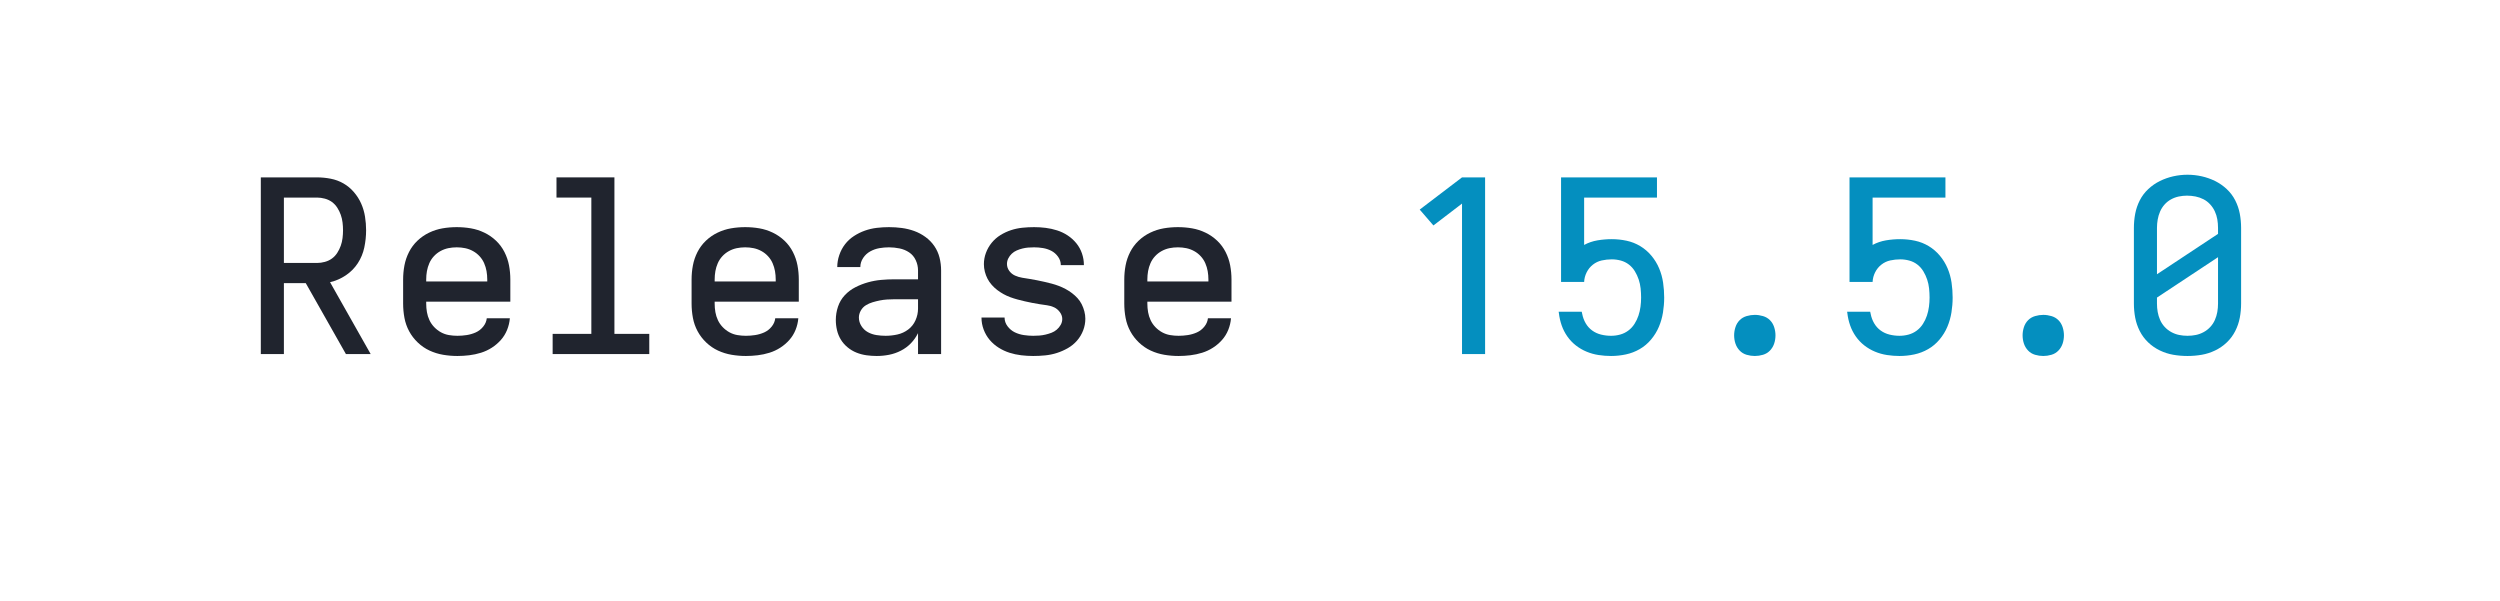
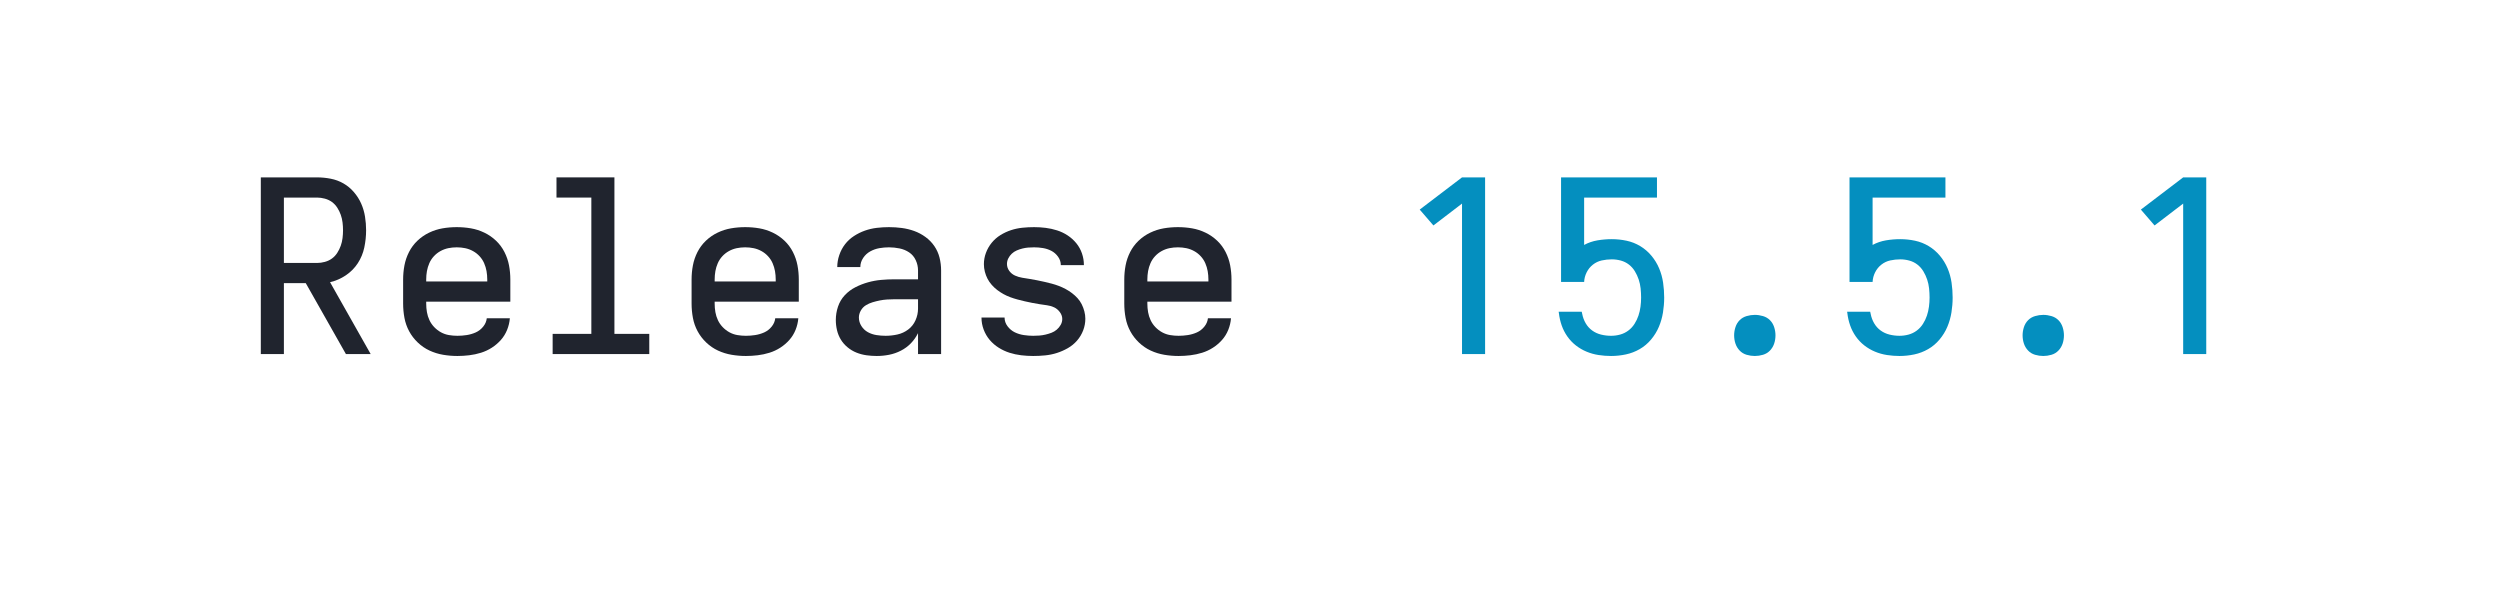
<svg xmlns="http://www.w3.org/2000/svg" height="40" viewBox="0 0 166.4 40" width="166.4">
  <defs>
    <path d="" id="path6" />
    <path d="M 247 8 Q 226 8 204.5 5 Q 183 2 163 -6 Q 143 -14 126 -28 Q 109 -42 98 -60 Q 87 -78 82 -99 Q 77 -120 77 -142 Q 77 -170 86 -197 Q 95 -224 114 -244.5 Q 133 -265 158.5 -278 Q 184 -291 211 -298.5 Q 238 -306 265.5 -308.5 Q 293 -311 321 -311 L 419 -311 L 419 -348 Q 419 -370 409.5 -390.5 Q 400 -411 382 -423 Q 364 -435 342 -439.5 Q 320 -444 298 -444 Q 278 -444 258 -440.5 Q 238 -437 220 -427 Q 202 -417 190.5 -399.5 Q 179 -382 179 -362 L 83 -362 Q 83 -387 91.5 -412 Q 100 -437 115.5 -457 Q 131 -477 152.5 -491 Q 174 -505 198 -513.5 Q 222 -522 247.5 -525 Q 273 -528 298 -528 Q 325 -528 351.5 -524.5 Q 378 -521 403 -512 Q 428 -503 450 -487 Q 472 -471 487 -449 Q 502 -427 508.5 -401 Q 515 -375 515 -348 L 515 0 L 419 0 L 419 -87 Q 407 -63 389 -44.5 Q 371 -26 347.5 -14 Q 324 -2 298.5 3 Q 273 8 247 8 Z M 284 -76 Q 309 -76 333.5 -81.5 Q 358 -87 378 -102 Q 398 -117 408.5 -140.5 Q 419 -164 419 -189 L 419 -228 L 321 -228 Q 306 -228 290.5 -227 Q 275 -226 260 -223 Q 245 -220 230 -215.5 Q 215 -211 202 -203 Q 189 -195 181 -181 Q 173 -167 173 -152 Q 173 -133 183.5 -116.5 Q 194 -100 210.5 -91 Q 227 -82 246 -79 Q 265 -76 284 -76 Z " id="path4" />
    <path d="M 282 0 L 282 -626 L 163 -535 L 106 -601 L 282 -735 L 378 -735 L 378 0 Z " id="path7" />
    <path d="M 298 8 Q 273 8 248 5 Q 223 2 199.5 -5.5 Q 176 -13 154.5 -26.5 Q 133 -40 117 -59 Q 101 -78 92 -102 Q 83 -126 83 -151 Q 83 -151 83 -151.5 Q 83 -152 83 -152 L 179 -152 Q 179 -132 191.5 -115.5 Q 204 -99 221.5 -90.5 Q 239 -82 259 -79 Q 279 -76 298 -76 Q 311 -76 324 -77 Q 337 -78 349.5 -81 Q 362 -84 374 -88.5 Q 386 -93 396 -101.5 Q 406 -110 412.5 -121.5 Q 419 -133 419 -146 Q 419 -161 409 -174.5 Q 399 -188 385 -194.5 Q 371 -201 355.5 -203 Q 340 -205 324.5 -207.5 Q 309 -210 293.5 -213 Q 278 -216 263 -219.5 Q 248 -223 233 -227 Q 218 -231 203 -236.5 Q 188 -242 174.5 -249.5 Q 161 -257 148.5 -266.5 Q 136 -276 125.5 -288 Q 115 -300 108 -313.5 Q 101 -327 97 -342.5 Q 93 -358 93 -374 Q 93 -398 101.5 -421 Q 110 -444 125.5 -463 Q 141 -482 162 -495 Q 183 -508 206 -515.5 Q 229 -523 253 -525.5 Q 277 -528 302 -528 Q 326 -528 350 -525 Q 374 -522 397.5 -514.5 Q 421 -507 441.5 -493.5 Q 462 -480 477.5 -461 Q 493 -442 501 -418.5 Q 509 -395 509 -371 Q 509 -371 509 -371 Q 509 -371 509 -370 Q 509 -370 509 -370 Q 509 -370 509 -370 L 413 -370 Q 413 -389 401.5 -405 Q 390 -421 373.5 -429.5 Q 357 -438 338.5 -441 Q 320 -444 302 -444 Q 289 -444 277 -443 Q 265 -442 253 -439 Q 241 -436 229.5 -431 Q 218 -426 209 -417.5 Q 200 -409 194.5 -398 Q 189 -387 189 -375 Q 189 -359 198.5 -346 Q 208 -333 222.5 -326.5 Q 237 -320 252.5 -317.5 Q 268 -315 283.5 -312.5 Q 299 -310 314 -307 Q 329 -304 344.5 -300.5 Q 360 -297 375 -293 Q 390 -289 404.5 -283.5 Q 419 -278 433 -270.5 Q 447 -263 459.5 -253.5 Q 472 -244 482.5 -232.5 Q 493 -221 500 -207 Q 507 -193 511 -177.5 Q 515 -162 515 -147 Q 515 -122 506 -98.5 Q 497 -75 480.5 -56 Q 464 -37 442 -24.5 Q 420 -12 396.5 -4.5 Q 373 3 348 5.5 Q 323 8 298 8 Z " id="path5" />
-     <path d="M 300 8 Q 270 8 241 3 Q 212 -2 185 -15 Q 158 -28 136.5 -48.5 Q 115 -69 101.5 -95.5 Q 88 -122 82.5 -151 Q 77 -180 77 -210 L 77 -525 Q 77 -555 82.5 -584 Q 88 -613 101.5 -639.5 Q 115 -666 137 -686.5 Q 159 -707 185.5 -720 Q 212 -733 241 -739.5 Q 270 -746 300 -746 Q 330 -746 359 -739.5 Q 388 -733 414.5 -720 Q 441 -707 463 -686.5 Q 485 -666 498.5 -639.5 Q 512 -613 517.5 -584 Q 523 -555 523 -525 L 523 -210 Q 523 -180 517.5 -151 Q 512 -122 498.5 -95.5 Q 485 -69 463.5 -48.5 Q 442 -28 415 -15 Q 388 -2 359 3 Q 330 8 300 8 Z M 173 -332 L 427 -500 L 427 -525 Q 427 -543 424 -560.5 Q 421 -578 413.5 -594 Q 406 -610 394 -623 Q 382 -636 366.5 -644 Q 351 -652 333.5 -655.5 Q 316 -659 298 -659 Q 281 -659 264 -655.5 Q 247 -652 231.5 -643.5 Q 216 -635 204.5 -622 Q 193 -609 186 -593 Q 179 -577 176 -559.5 Q 173 -542 173 -525 Z M 300 -76 Q 318 -76 335 -79.5 Q 352 -83 367.5 -91.5 Q 383 -100 395 -113 Q 407 -126 414 -142 Q 421 -158 424 -175 Q 427 -192 427 -210 L 427 -403 L 173 -235 L 173 -210 Q 173 -192 176 -175 Q 179 -158 186 -142 Q 193 -126 205 -113 Q 217 -100 232.5 -91.5 Q 248 -83 265 -79.5 Q 282 -76 300 -76 Z " id="path10" />
    <path d="M 300 8 Q 283 8 266 3 Q 249 -2 237 -14.5 Q 225 -27 219.5 -43.5 Q 214 -60 214 -78 Q 214 -95 219.5 -112 Q 225 -129 237 -141 Q 249 -153 266 -158 Q 283 -163 300 -163 Q 317 -163 334 -158 Q 351 -153 363 -141 Q 375 -129 380.5 -112 Q 386 -95 386 -78 Q 386 -60 380.5 -43.5 Q 375 -27 363 -14.5 Q 351 -2 334 3 Q 317 8 300 8 Z " id="path9" />
    <path d="M 302 8 Q 276 8 250 4 Q 224 -0 200 -10 Q 176 -20 155.5 -36 Q 135 -52 120 -73.5 Q 105 -95 96.5 -119.5 Q 88 -144 85 -170 L 84 -176 L 180 -176 L 182 -167 Q 186 -146 196.5 -128 Q 207 -110 223.5 -98 Q 240 -86 260.5 -81 Q 281 -76 302 -76 Q 321 -76 339.5 -81 Q 358 -86 373.5 -97.5 Q 389 -109 399.5 -125.5 Q 410 -142 416 -160 Q 422 -178 424.5 -197 Q 427 -216 427 -235 Q 427 -254 425 -273 Q 423 -292 417 -310 Q 411 -328 401 -344.5 Q 391 -361 376 -372.5 Q 361 -384 342.5 -389 Q 324 -394 305 -394 Q 284 -394 263.5 -389.5 Q 243 -385 226.5 -372 Q 210 -359 200.5 -340 Q 191 -321 190 -300 L 94 -300 L 94 -735 L 493 -735 L 493 -651 L 190 -651 L 190 -454 Q 216 -468 245.5 -473 Q 275 -478 305 -478 Q 336 -478 366.5 -471.5 Q 397 -465 423.5 -449 Q 450 -433 470 -409 Q 490 -385 502 -356.5 Q 514 -328 518.5 -297 Q 523 -266 523 -235 Q 523 -204 518 -173 Q 513 -142 501 -113.5 Q 489 -85 468.5 -60.5 Q 448 -36 421 -20.5 Q 394 -5 363.5 1.5 Q 333 8 302 8 Z " id="path8" />
    <path d="M 303 8 Q 273 8 243.5 3 Q 214 -2 187 -14.5 Q 160 -27 138 -48 Q 116 -69 102 -95 Q 88 -121 82.5 -150.5 Q 77 -180 77 -210 L 77 -310 Q 77 -340 82.5 -369 Q 88 -398 101.5 -424.5 Q 115 -451 136.5 -471.5 Q 158 -492 185 -505 Q 212 -518 241 -523 Q 270 -528 300 -528 Q 330 -528 359 -523 Q 388 -518 415 -505 Q 442 -492 463.5 -471.5 Q 485 -451 498.5 -424.5 Q 512 -398 517.5 -369 Q 523 -340 523 -310 L 523 -218 L 173 -218 L 173 -210 Q 173 -192 176 -174.5 Q 179 -157 186.5 -141 Q 194 -125 206.5 -112 Q 219 -99 234.5 -90.5 Q 250 -82 267.5 -79 Q 285 -76 303 -76 Q 322 -76 341.5 -79 Q 361 -82 379 -90 Q 397 -98 410 -114 Q 423 -130 425 -149 L 521 -149 Q 519 -124 509.5 -100.5 Q 500 -77 483.5 -58.5 Q 467 -40 446 -26.5 Q 425 -13 401 -5.5 Q 377 2 352 5 Q 327 8 303 8 Z M 427 -302 L 427 -310 Q 427 -328 424 -345 Q 421 -362 414 -378 Q 407 -394 395 -407 Q 383 -420 367.5 -428.5 Q 352 -437 335 -440.5 Q 318 -444 300 -444 Q 282 -444 265 -440.5 Q 248 -437 232.5 -428.5 Q 217 -420 205 -407 Q 193 -394 186 -378 Q 179 -362 176 -345 Q 173 -328 173 -310 L 173 -302 Z " id="path2" />
    <path d="M 85 0 L 85 -735 L 319 -735 Q 347 -735 375.5 -729.5 Q 404 -724 428.5 -710 Q 453 -696 472 -674 Q 491 -652 502.5 -626 Q 514 -600 518.5 -571.5 Q 523 -543 523 -515 Q 523 -479 515.5 -443.5 Q 508 -408 488.5 -378 Q 469 -348 438.5 -327.5 Q 408 -307 373 -299 L 542 0 L 439 0 L 272 -295 L 181 -295 L 181 0 Z M 181 -379 L 319 -379 Q 335 -379 351.5 -383.5 Q 368 -388 381 -397.5 Q 394 -407 403 -421 Q 412 -435 417.5 -450.5 Q 423 -466 425 -482.5 Q 427 -499 427 -515 Q 427 -531 425 -547.5 Q 423 -564 417.5 -579.5 Q 412 -595 403 -609 Q 394 -623 381 -632.5 Q 368 -642 351.5 -646.5 Q 335 -651 319 -651 L 181 -651 Z " id="path1" />
    <path d="M 99 0 L 99 -84 L 260 -84 L 260 -651 L 115 -651 L 115 -735 L 356 -735 L 356 -84 L 501 -84 L 501 0 Z " id="path3" />
  </defs>
  <g>
    <g fill="#20242e" transform="translate(16 23.5664) rotate(0)">
      <use href="#path1" transform="translate(0 0) scale(0.016)" />
      <use href="#path2" transform="translate(9.6 0) scale(0.016)" />
      <use href="#path3" transform="translate(19.2 0) scale(0.016)" />
      <use href="#path2" transform="translate(28.8 0) scale(0.016)" />
      <use href="#path4" transform="translate(38.4 0) scale(0.016)" />
      <use href="#path5" transform="translate(48 0) scale(0.016)" />
      <use href="#path2" transform="translate(57.6 0) scale(0.016)" />
      <use href="#path6" transform="translate(67.2 0) scale(0.016)" />
    </g>
    <g fill="#048fbf" transform="translate(92.79999 23.5664) rotate(0)">
      <use href="#path7" transform="translate(0 0) scale(0.016)" />
      <use href="#path8" transform="translate(9.6 0) scale(0.016)" />
      <use href="#path9" transform="translate(19.2 0) scale(0.016)" />
      <use href="#path8" transform="translate(28.8 0) scale(0.016)" />
      <use href="#path9" transform="translate(38.4 0) scale(0.016)" />
-       <use href="#path10" transform="translate(48 0) scale(0.016)" />
+       <use href="#path7" transform="translate(48 0) scale(0.016)" />
    </g>
  </g>
</svg>
